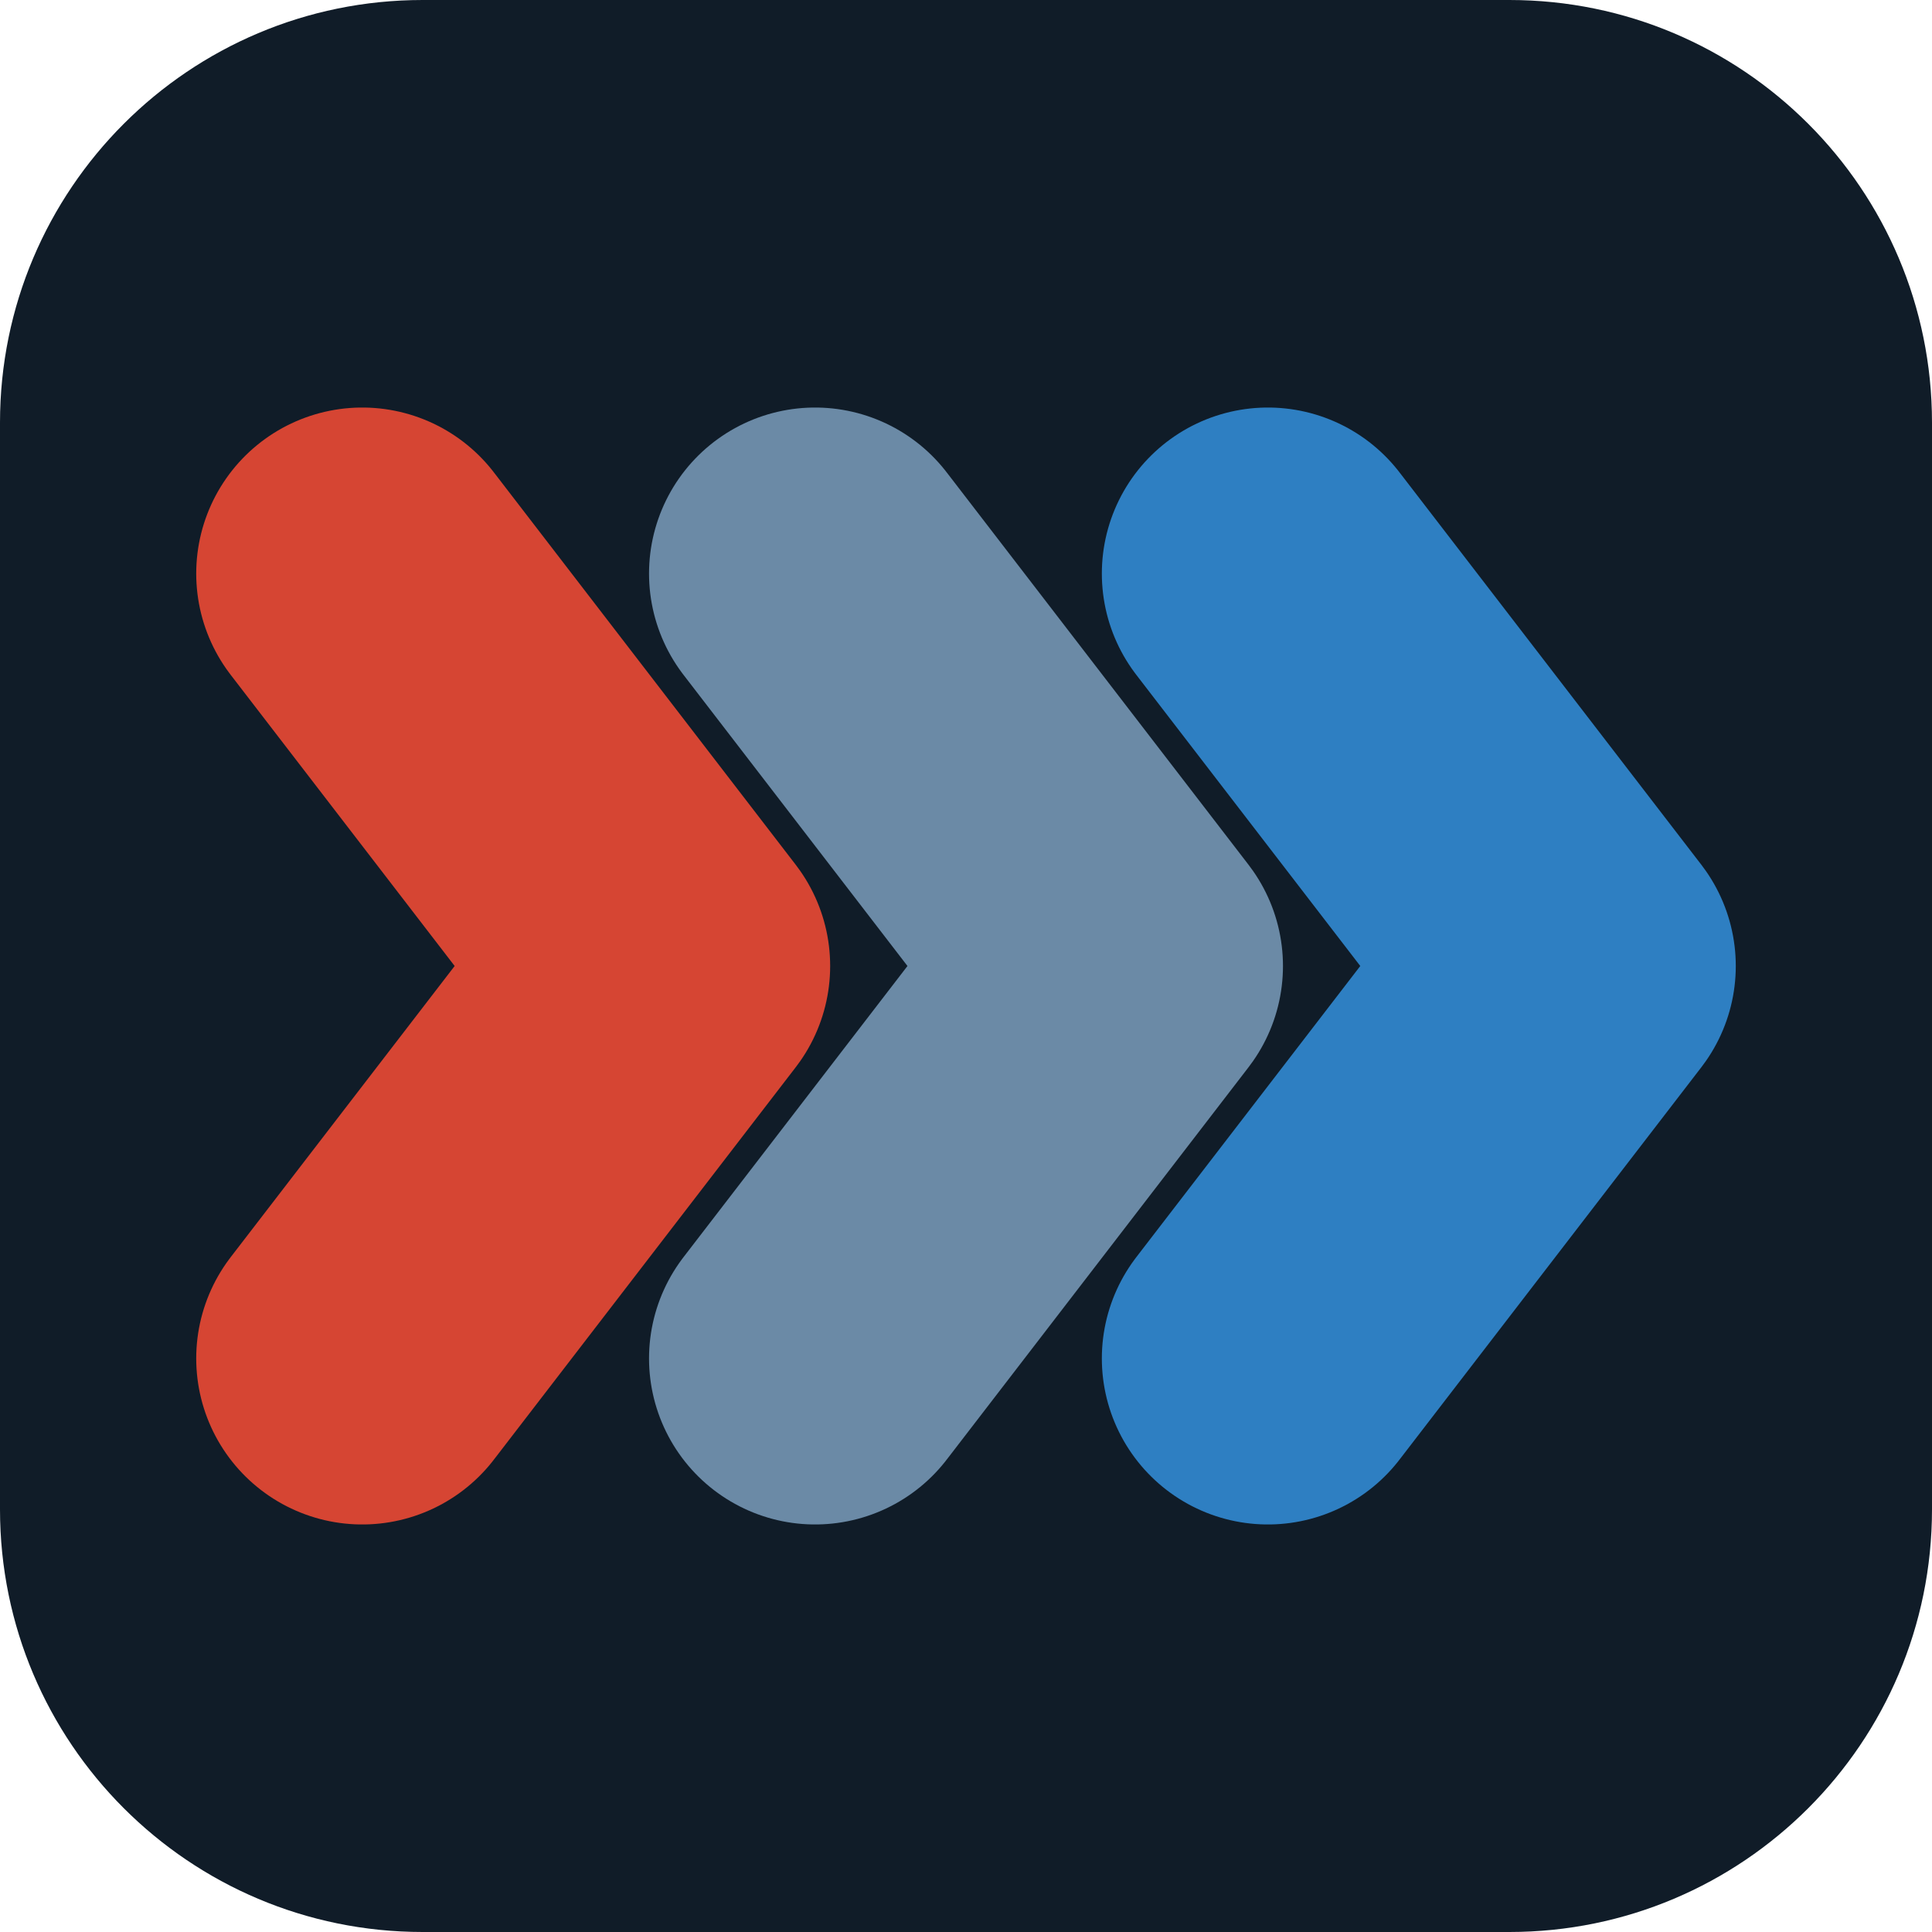
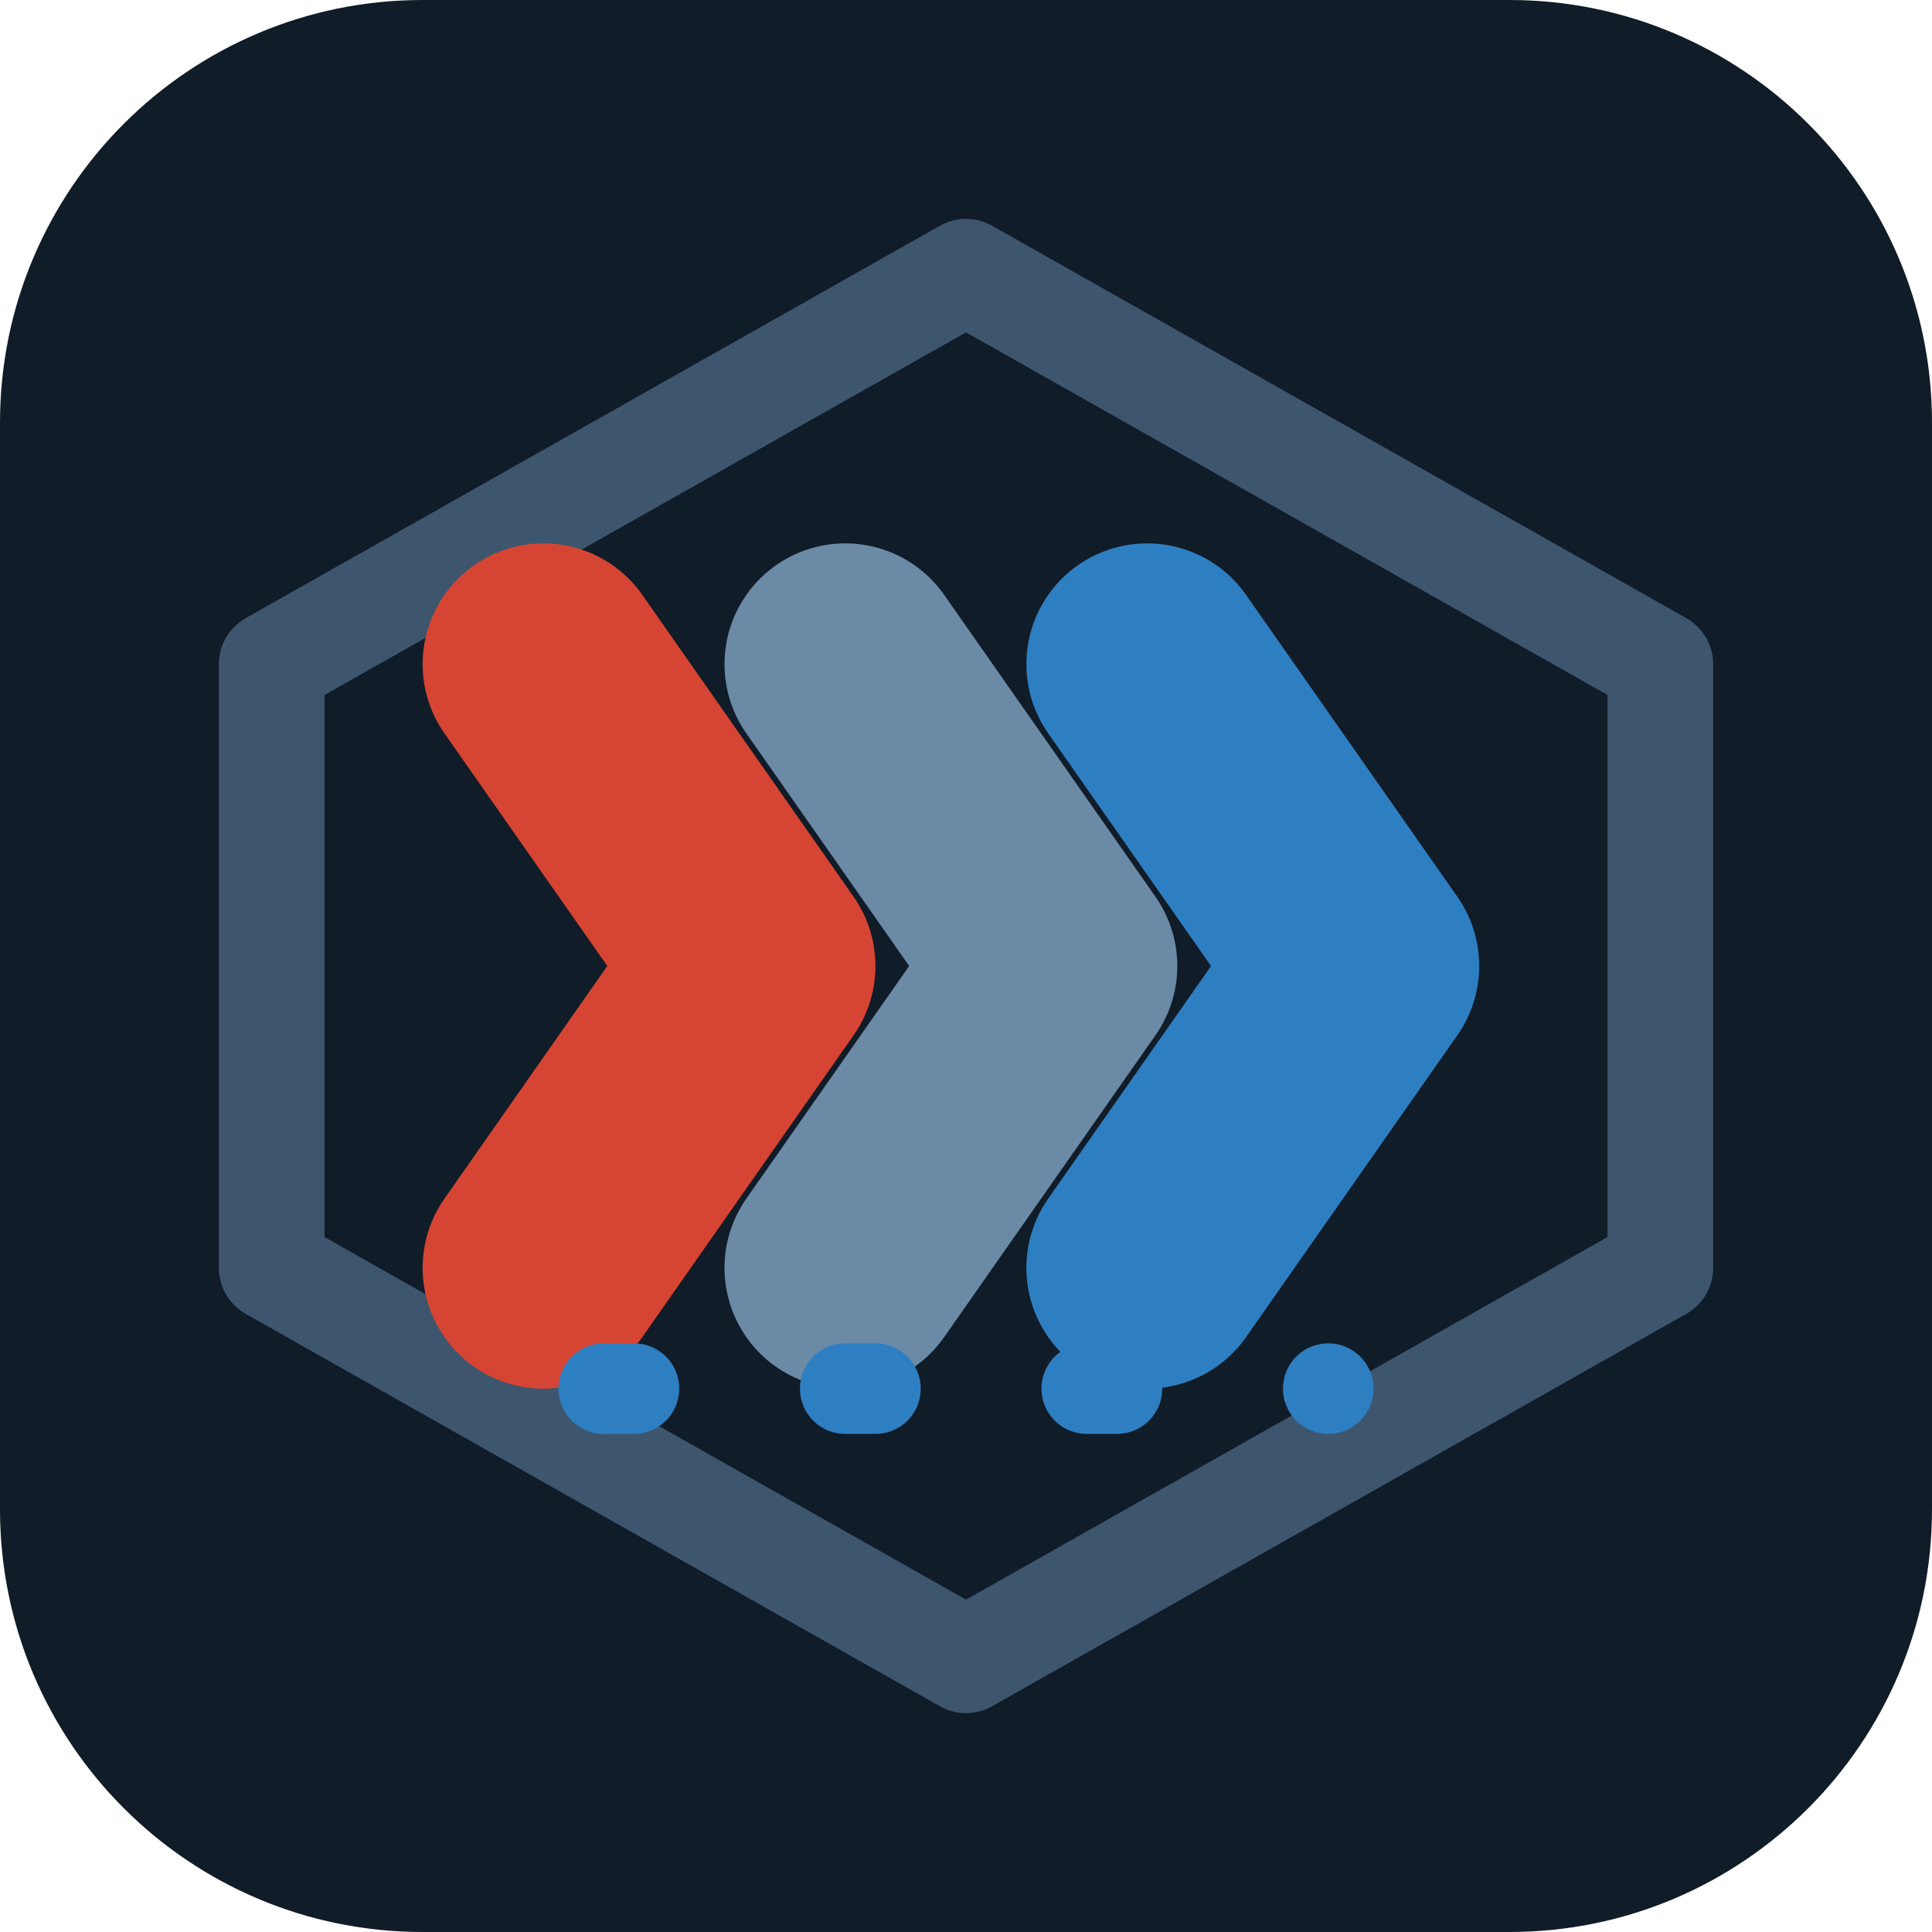
<svg xmlns="http://www.w3.org/2000/svg" viewBox="0 0 64 64">
  <rect width="64" height="64" rx="14" fill="#101c28" />
-   <g fill="none" stroke-width="11" stroke-linecap="round" stroke-linejoin="round">
-     <path d="M12 19 l10 13 -10 13" stroke="#d64533" />
-     <path d="M27 19 l10 13 -10 13" stroke="#6b8aa6" />
-     <path d="M42 19 l10 13 -10 13" stroke="#2e7fc2" />
+   <path d="M32 9 L55 22 V42 L32 55 L9 42 V22 Z" fill="none" stroke="#3d566e" stroke-width="3.5" stroke-linejoin="round" />
+   <g fill="none" stroke-width="8" stroke-linecap="round" stroke-linejoin="round">
+     <path d="M18 22 l7 10 -7 10" stroke="#d64533" />
+     <path d="M28 22 l7 10 -7 10" stroke="#6b8aa6" />
+     <path d="M38 22 l7 10 -7 10" stroke="#2e7fc2" />
  </g>
+   <line x1="20" y1="46" x2="44" y2="46" stroke="#2e7fc2" stroke-width="3" stroke-linecap="round" stroke-dasharray="1 7" />
</svg>
